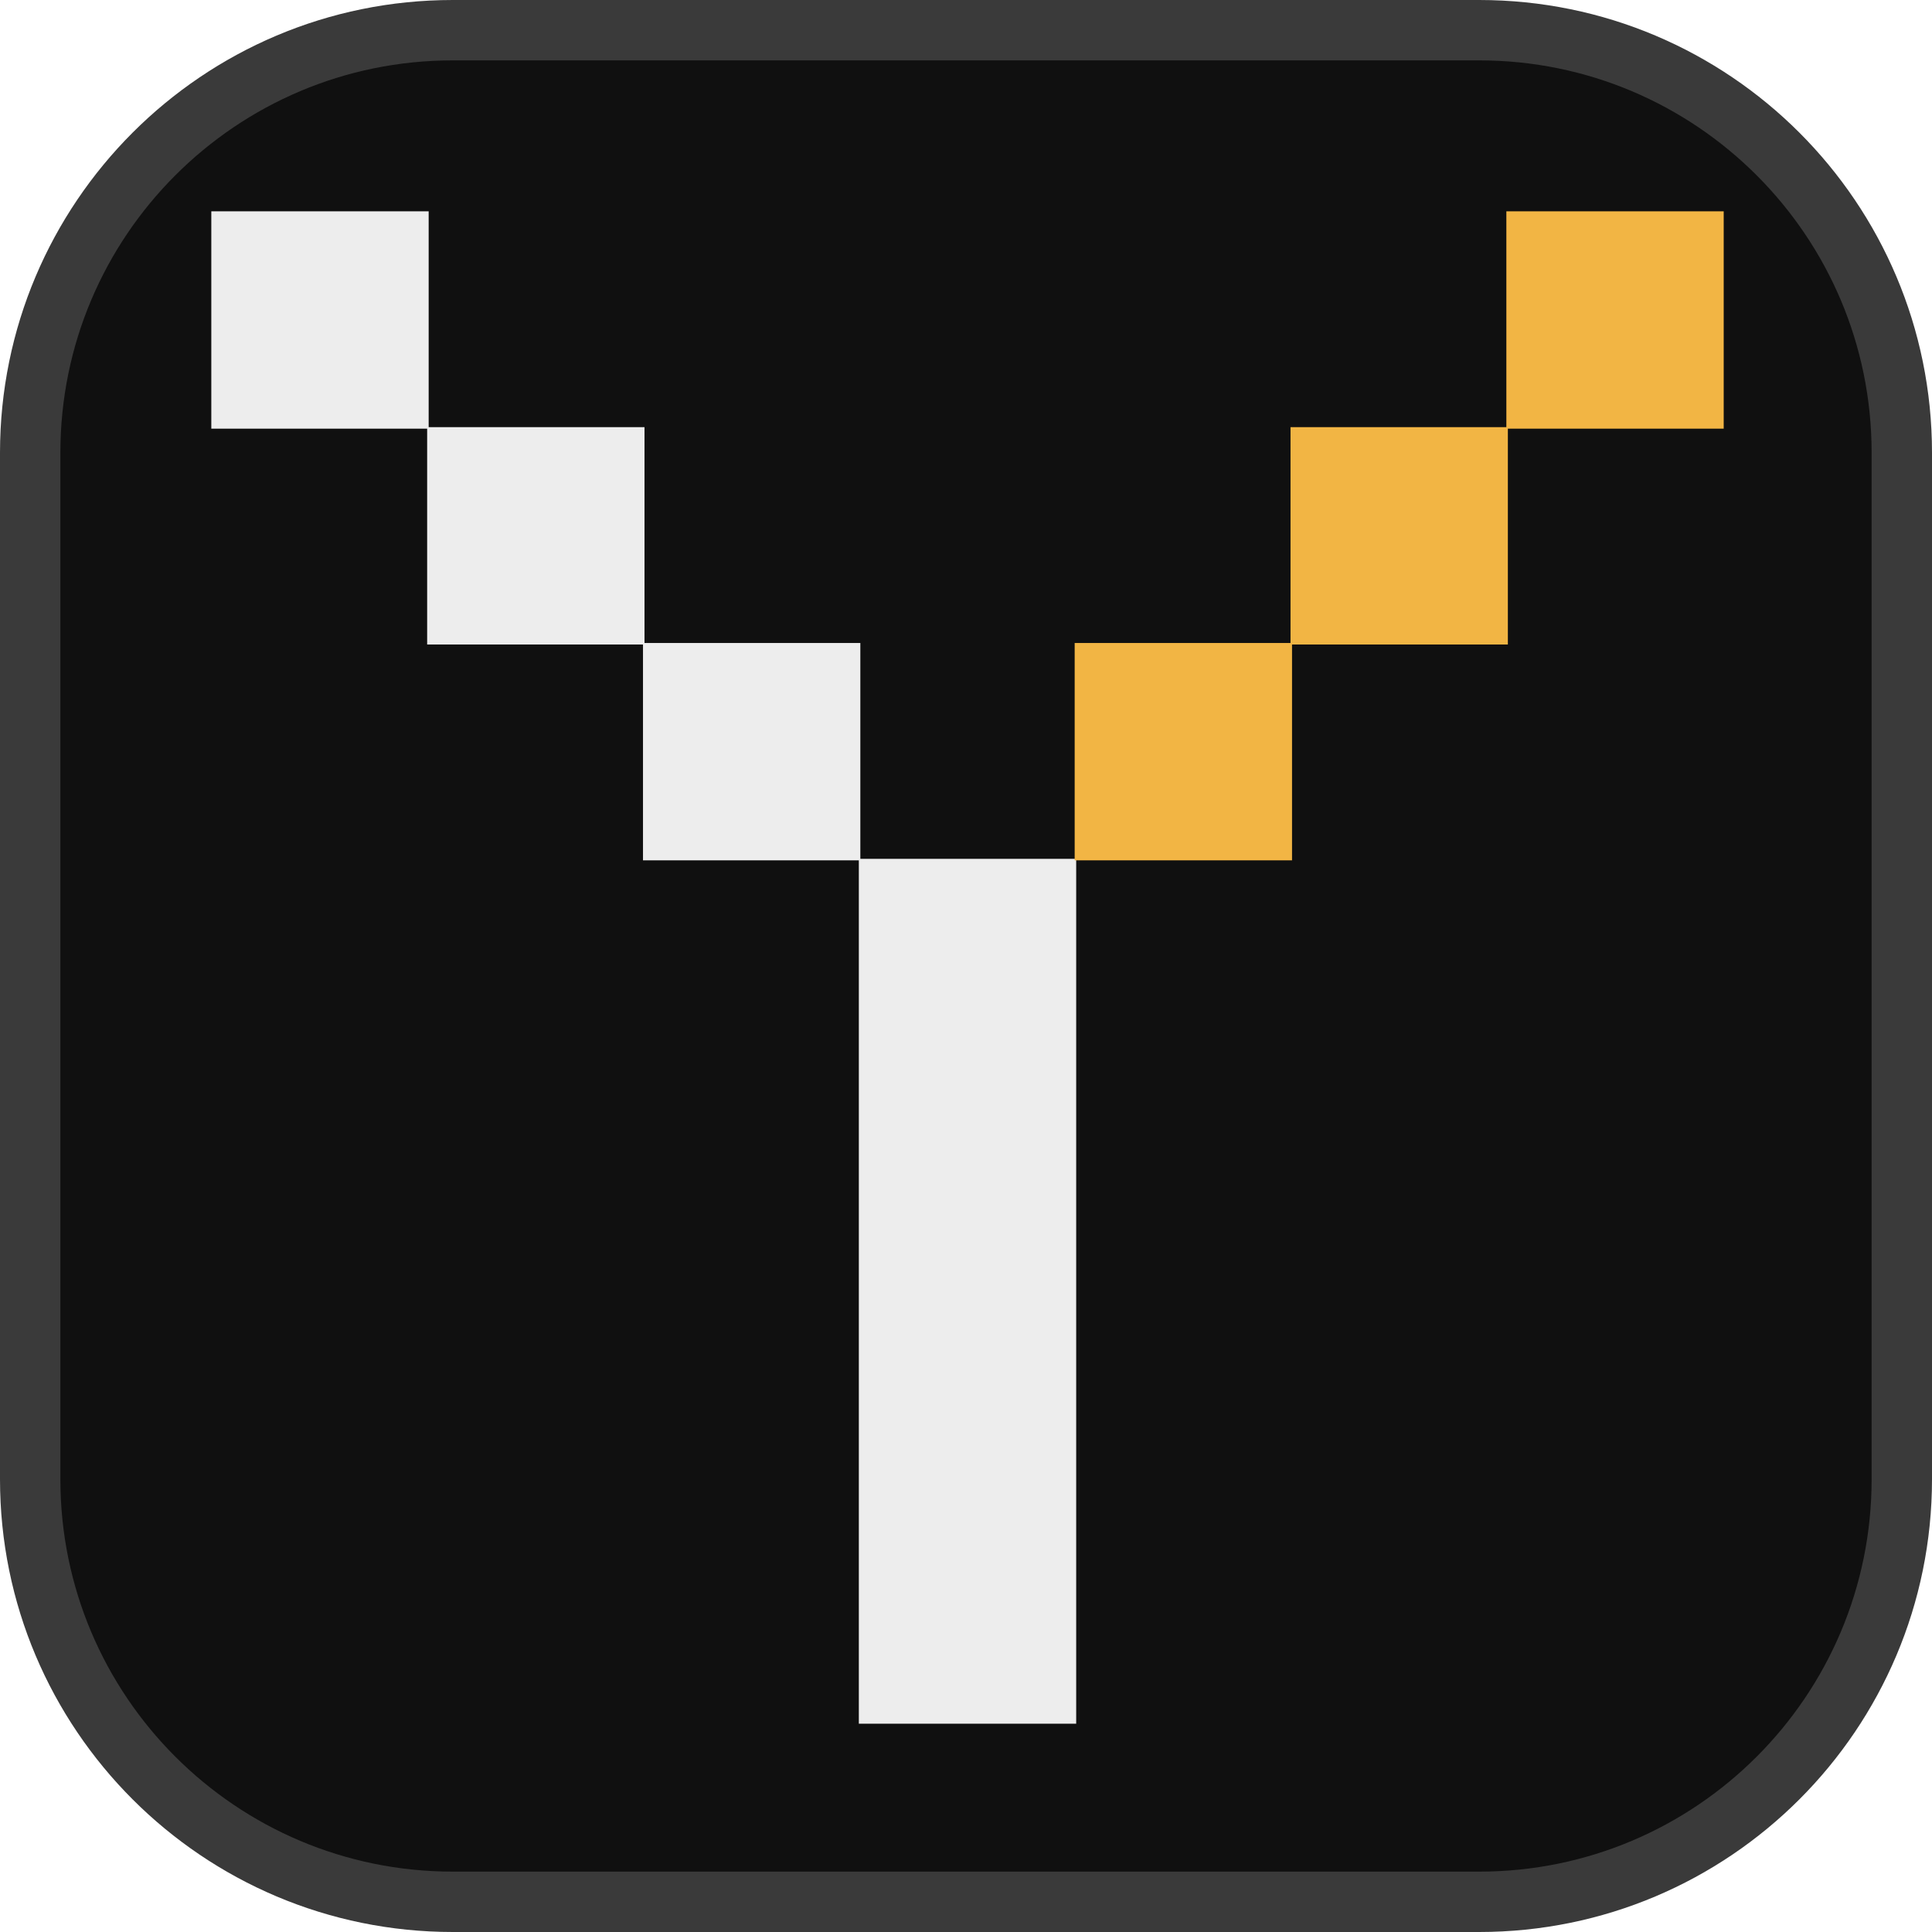
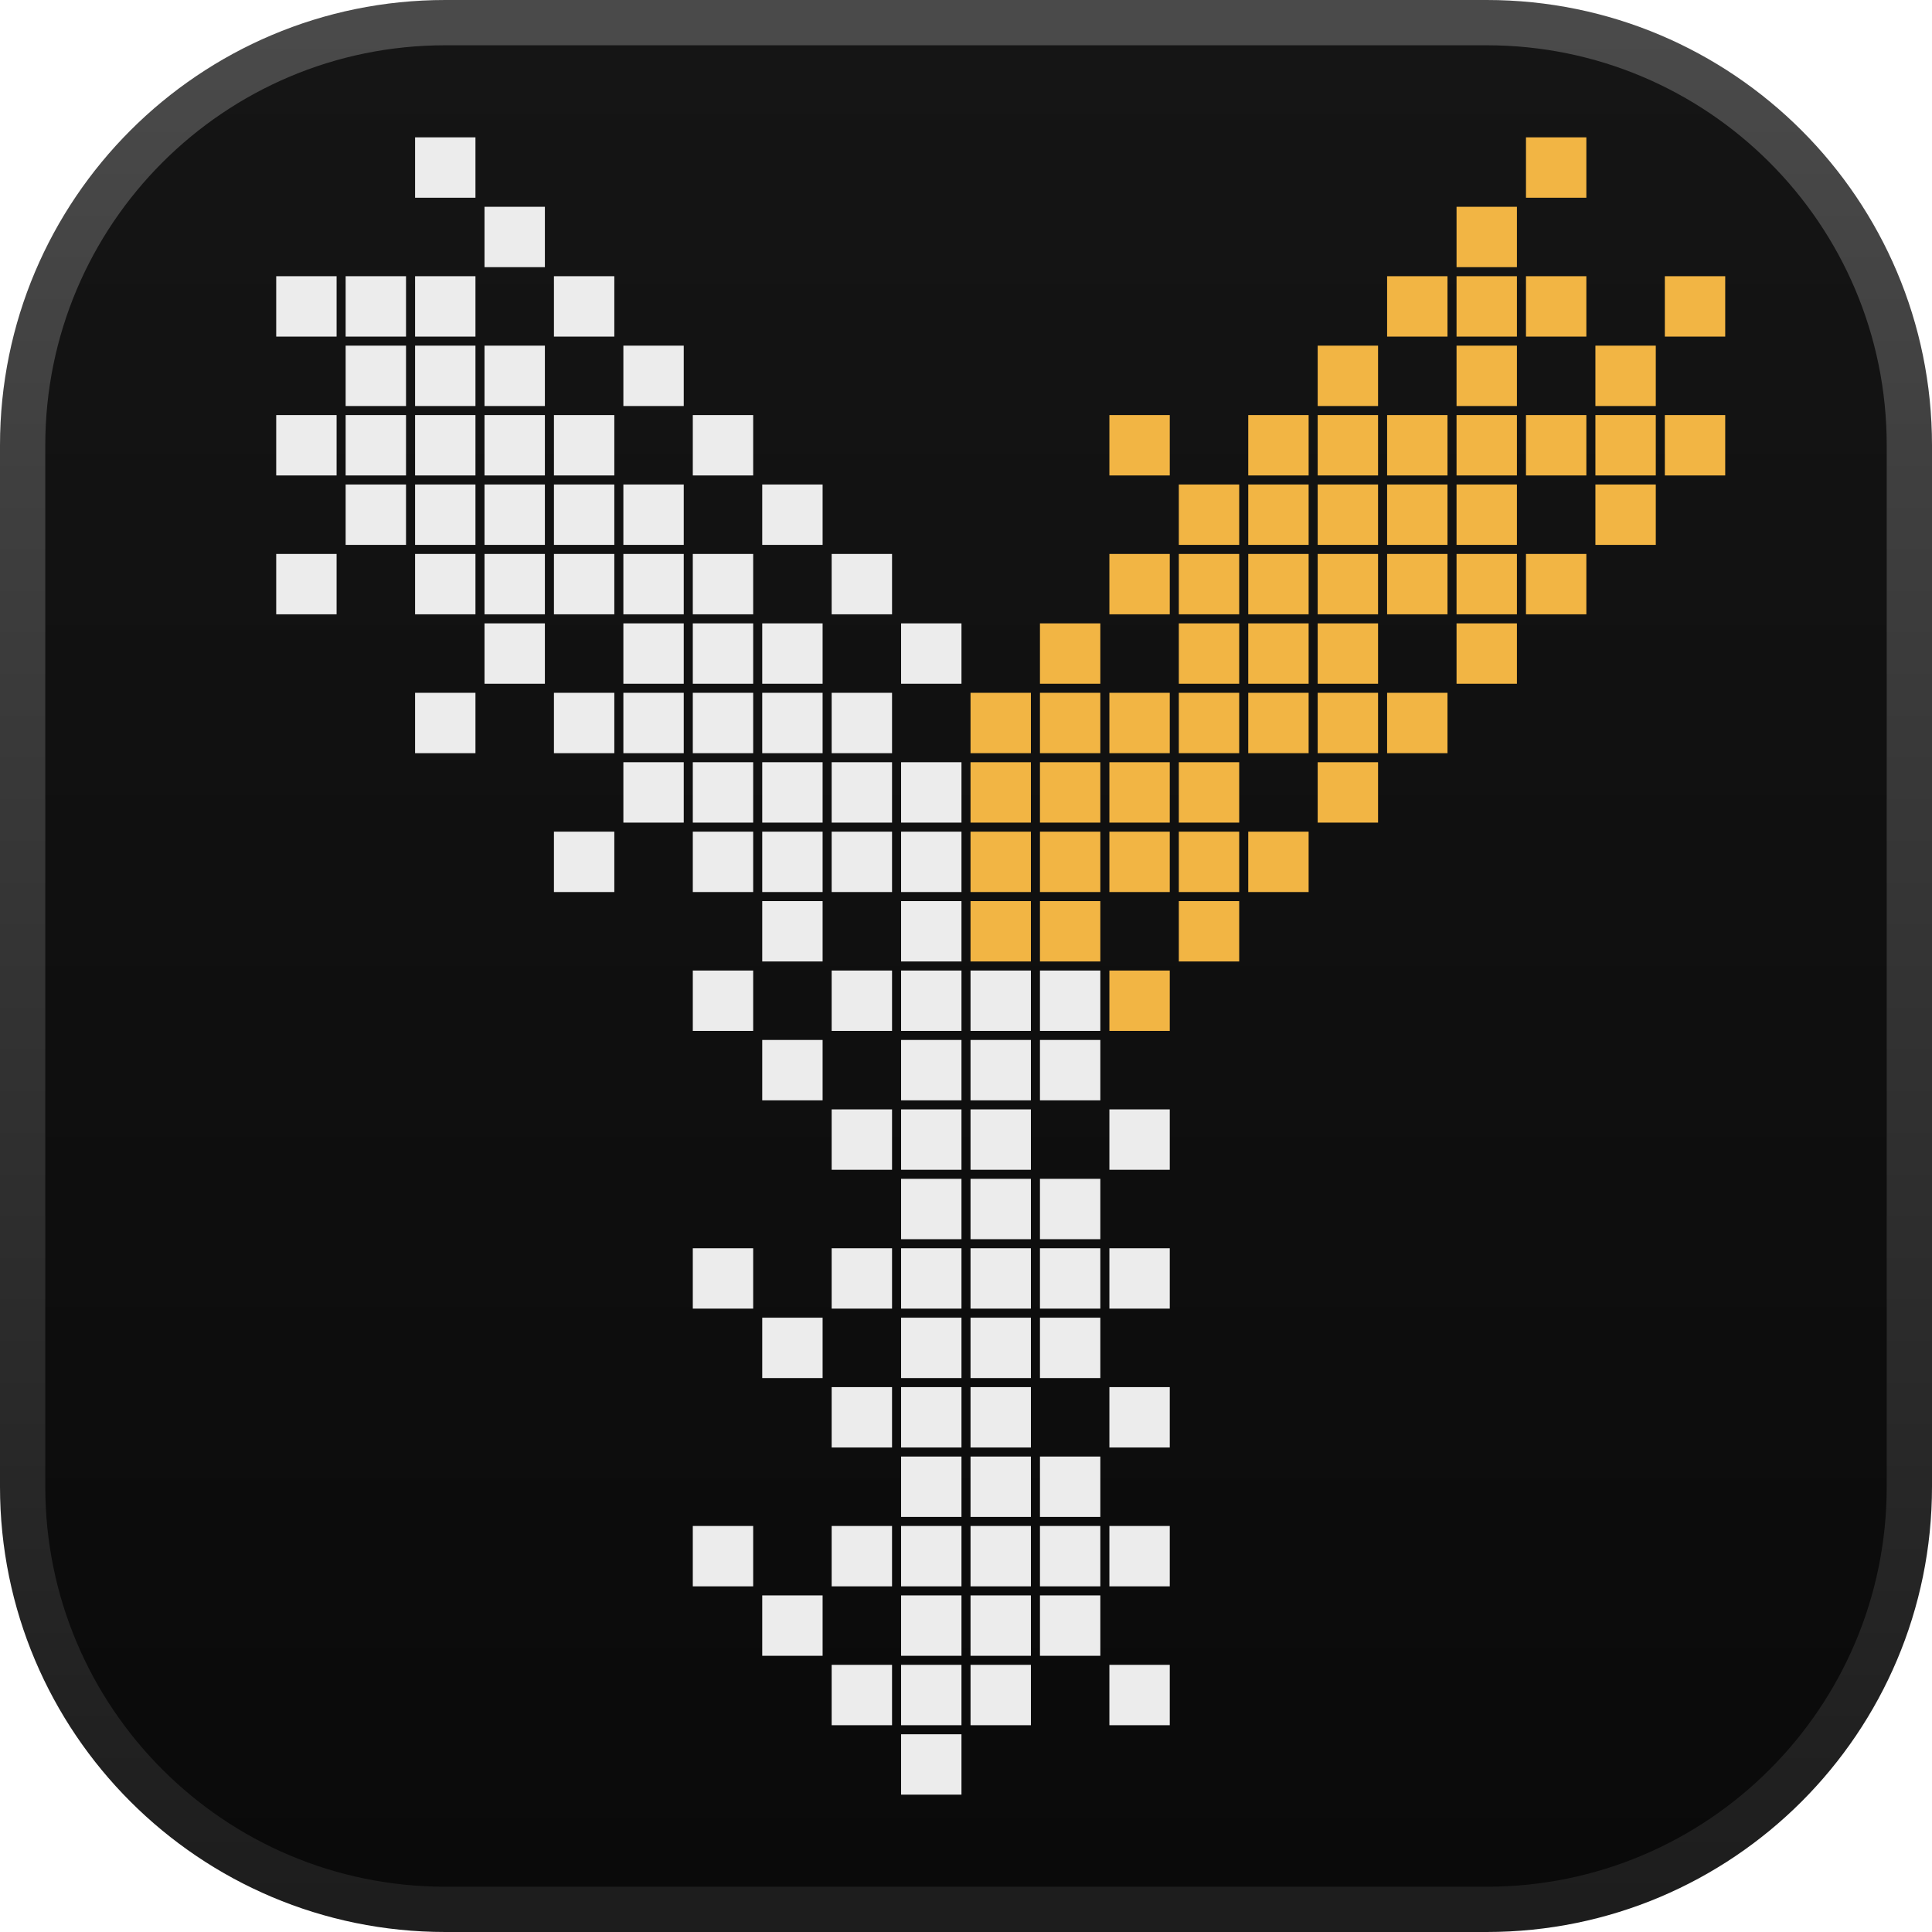
<svg xmlns="http://www.w3.org/2000/svg" viewBox="0 0 64 64">
-   <rect x="1" y="1" width="62" height="62" rx="14" fill="#101010" stroke="#3a3a3a" stroke-width="2" />
-   <path d="M7 7h7.2v7.2H7zM14.15 14.15h7.2v7.2h-7.2zM21.3 21.3h7.2v7.2h-7.2zM28.45 28.45h7.2v28.65h-7.2z" fill="#ededed" />
-   <path d="M49.9 7h7.2v7.2h-7.2zM42.75 14.15h7.2v7.2h-7.2zM35.6 21.3h7.2v7.2h-7.2z" fill="#f2b544" />
+   <defs>
+     <linearGradient id="dither-tile" x1="0" y1="0" x2="0" y2="1">
+       <stop offset="0" stop-color="#151515" />
+       <stop offset="1" stop-color="#0a0a0a" />
+     </linearGradient>
+     <linearGradient id="dither-edge" x1="0" y1="0" x2="0" y2="1">
+       <stop offset="0" stop-color="#4a4a4a" />
+       <stop offset="1" stop-color="#1d1d1d" />
+     </linearGradient>
+   </defs>
+   <rect x="0.75" y="0.75" width="62.5" height="62.5" rx="14" fill="url(#dither-tile)" stroke="url(#dither-edge)" stroke-width="1.5" />
+   <path d="M13.75 4.55 h2 v2 h-2 Z M16.05 6.85 h2 v2 h-2 Z M9.15 9.15 h2 v2 h-2 Z M11.45 9.15 h2 v2 h-2 Z M13.75 9.15 h2 v2 h-2 Z M18.35 9.15 h2 v2 h-2 Z M11.45 11.45 h2 v2 h-2 Z M13.75 11.45 h2 v2 h-2 Z M16.05 11.45 h2 v2 h-2 Z M20.65 11.45 h2 v2 h-2 Z M9.15 13.75 h2 v2 h-2 Z M11.45 13.75 h2 v2 h-2 Z M13.75 13.75 h2 v2 h-2 Z M16.05 13.75 h2 v2 h-2 Z M18.35 13.75 h2 v2 h-2 Z M22.95 13.75 h2 v2 h-2 Z M11.45 16.05 h2 v2 h-2 Z M13.75 16.05 h2 v2 h-2 Z M16.05 16.05 h2 v2 h-2 Z M18.35 16.05 h2 v2 h-2 Z M20.65 16.05 h2 v2 h-2 Z M25.25 16.05 h2 v2 h-2 Z M9.15 18.35 h2 v2 h-2 Z M13.75 18.35 h2 v2 h-2 Z M16.05 18.35 h2 v2 h-2 Z M18.35 18.35 h2 v2 h-2 Z M20.65 18.35 h2 v2 h-2 Z M22.95 18.35 h2 v2 h-2 Z M27.55 18.35 h2 v2 h-2 Z M16.05 20.65 h2 v2 h-2 Z M20.65 20.65 h2 v2 h-2 Z M22.95 20.65 h2 v2 h-2 Z M25.25 20.65 h2 v2 h-2 Z M29.85 20.65 h2 v2 h-2 Z M13.75 22.95 h2 v2 h-2 Z M18.35 22.95 h2 v2 h-2 Z M20.65 22.95 h2 v2 h-2 Z M22.95 22.95 h2 v2 h-2 Z M25.25 22.95 h2 v2 h-2 Z M27.55 22.95 h2 v2 h-2 Z M20.65 25.25 h2 v2 h-2 Z M22.95 25.25 h2 v2 h-2 Z M25.25 25.25 h2 v2 h-2 Z M27.55 25.25 h2 v2 h-2 Z M29.85 25.25 h2 v2 h-2 Z M18.35 27.55 h2 v2 h-2 Z M22.95 27.55 h2 v2 h-2 Z M25.25 27.55 h2 v2 h-2 Z M27.55 27.55 h2 v2 h-2 Z M29.85 27.55 h2 v2 h-2 Z M25.25 29.85 h2 v2 h-2 Z M29.85 29.85 h2 v2 h-2 Z M22.95 32.15 h2 v2 h-2 Z M27.55 32.15 h2 v2 h-2 Z M29.85 32.15 h2 v2 h-2 Z M32.15 32.15 h2 v2 h-2 Z M34.45 32.15 h2 v2 h-2 Z M25.25 34.45 h2 v2 h-2 Z M29.85 34.45 h2 v2 h-2 Z M32.15 34.45 h2 v2 h-2 Z M34.45 34.45 h2 v2 h-2 Z M27.55 36.75 h2 v2 h-2 Z M29.85 36.75 h2 v2 h-2 Z M32.15 36.75 h2 v2 h-2 Z M36.75 36.75 h2 v2 h-2 Z M29.85 39.05 h2 v2 h-2 Z M32.15 39.05 h2 v2 h-2 Z M34.45 39.05 h2 v2 h-2 Z M22.95 41.35 h2 v2 h-2 Z M27.55 41.35 h2 v2 h-2 Z M29.85 41.35 h2 v2 h-2 Z M32.15 41.35 h2 v2 h-2 Z M34.45 41.35 h2 v2 h-2 Z M36.75 41.35 h2 v2 h-2 Z M25.25 43.65 h2 v2 h-2 Z M29.85 43.65 h2 v2 h-2 Z M32.15 43.65 h2 v2 h-2 Z M34.45 43.65 h2 v2 h-2 Z M27.55 45.95 h2 v2 h-2 Z M29.85 45.95 h2 v2 h-2 Z M32.15 45.95 h2 v2 h-2 Z M36.75 45.95 h2 v2 h-2 Z M29.85 48.25 h2 v2 h-2 Z M32.15 48.25 h2 v2 h-2 Z M34.45 48.25 h2 v2 h-2 Z M22.95 50.55 h2 v2 h-2 Z M27.55 50.55 h2 v2 h-2 Z M29.85 50.55 h2 v2 h-2 Z M32.15 50.55 h2 v2 h-2 Z M34.45 50.55 h2 v2 h-2 Z M36.75 50.55 h2 v2 h-2 Z M25.25 52.85 h2 v2 h-2 Z M29.85 52.85 h2 v2 h-2 Z M32.15 52.85 h2 v2 h-2 Z M34.45 52.85 h2 v2 h-2 Z M27.55 55.15 h2 v2 h-2 Z M29.85 55.15 h2 v2 h-2 Z M32.15 55.15 h2 v2 h-2 Z M36.75 55.15 h2 v2 h-2 Z M29.85 57.45 h2 v2 h-2 Z " fill="#ececec" />
+   <path d="M50.55 4.55 h2 v2 h-2 Z M48.25 6.85 h2 v2 h-2 Z M45.95 9.15 h2 v2 h-2 Z M48.25 9.15 h2 v2 h-2 Z M50.55 9.15 h2 v2 h-2 Z M55.15 9.15 h2 v2 h-2 Z M43.65 11.45 h2 v2 h-2 Z M48.25 11.45 h2 v2 h-2 Z M52.85 11.45 h2 v2 h-2 Z M36.75 13.75 h2 v2 h-2 Z M41.35 13.75 h2 v2 h-2 Z M43.65 13.75 h2 v2 h-2 Z M45.95 13.75 h2 v2 h-2 Z M48.25 13.75 h2 v2 h-2 Z M50.55 13.75 h2 v2 h-2 Z M52.85 13.75 h2 v2 h-2 Z M55.15 13.75 h2 v2 h-2 Z M39.05 16.05 h2 v2 h-2 Z M41.35 16.05 h2 v2 h-2 Z M43.65 16.05 h2 v2 h-2 Z M45.95 16.05 h2 v2 h-2 Z M48.25 16.05 h2 v2 h-2 Z M52.85 16.05 h2 v2 h-2 Z M36.75 18.35 h2 v2 h-2 Z M39.05 18.35 h2 v2 h-2 Z M41.35 18.35 h2 v2 h-2 Z M43.65 18.35 h2 v2 h-2 Z M45.95 18.35 h2 v2 h-2 Z M48.25 18.35 h2 v2 h-2 Z M50.55 18.35 h2 v2 h-2 Z M34.45 20.65 h2 v2 h-2 Z M39.05 20.65 h2 v2 h-2 Z M41.35 20.65 h2 v2 h-2 Z M43.65 20.65 h2 v2 h-2 Z M48.25 20.65 h2 v2 h-2 Z M32.15 22.95 h2 v2 h-2 Z M34.45 22.95 h2 v2 h-2 Z M36.75 22.95 h2 v2 h-2 Z M39.05 22.95 h2 v2 h-2 Z M41.35 22.95 h2 v2 h-2 Z M43.65 22.95 h2 v2 h-2 Z M45.95 22.95 h2 v2 h-2 Z M32.15 25.25 h2 v2 h-2 Z M34.45 25.25 h2 v2 h-2 Z M36.75 25.25 h2 v2 h-2 Z M39.05 25.25 h2 v2 h-2 Z M43.65 25.25 h2 v2 h-2 Z M32.15 27.55 h2 v2 h-2 Z M34.45 27.55 h2 v2 h-2 Z M36.75 27.55 h2 v2 h-2 Z M39.05 27.55 h2 v2 h-2 Z M41.35 27.55 h2 v2 h-2 Z M32.15 29.85 h2 v2 h-2 Z M34.45 29.85 h2 v2 h-2 Z M39.05 29.85 h2 v2 h-2 Z M36.75 32.15 h2 v2 h-2 Z " fill="#f2b544" />
</svg>
